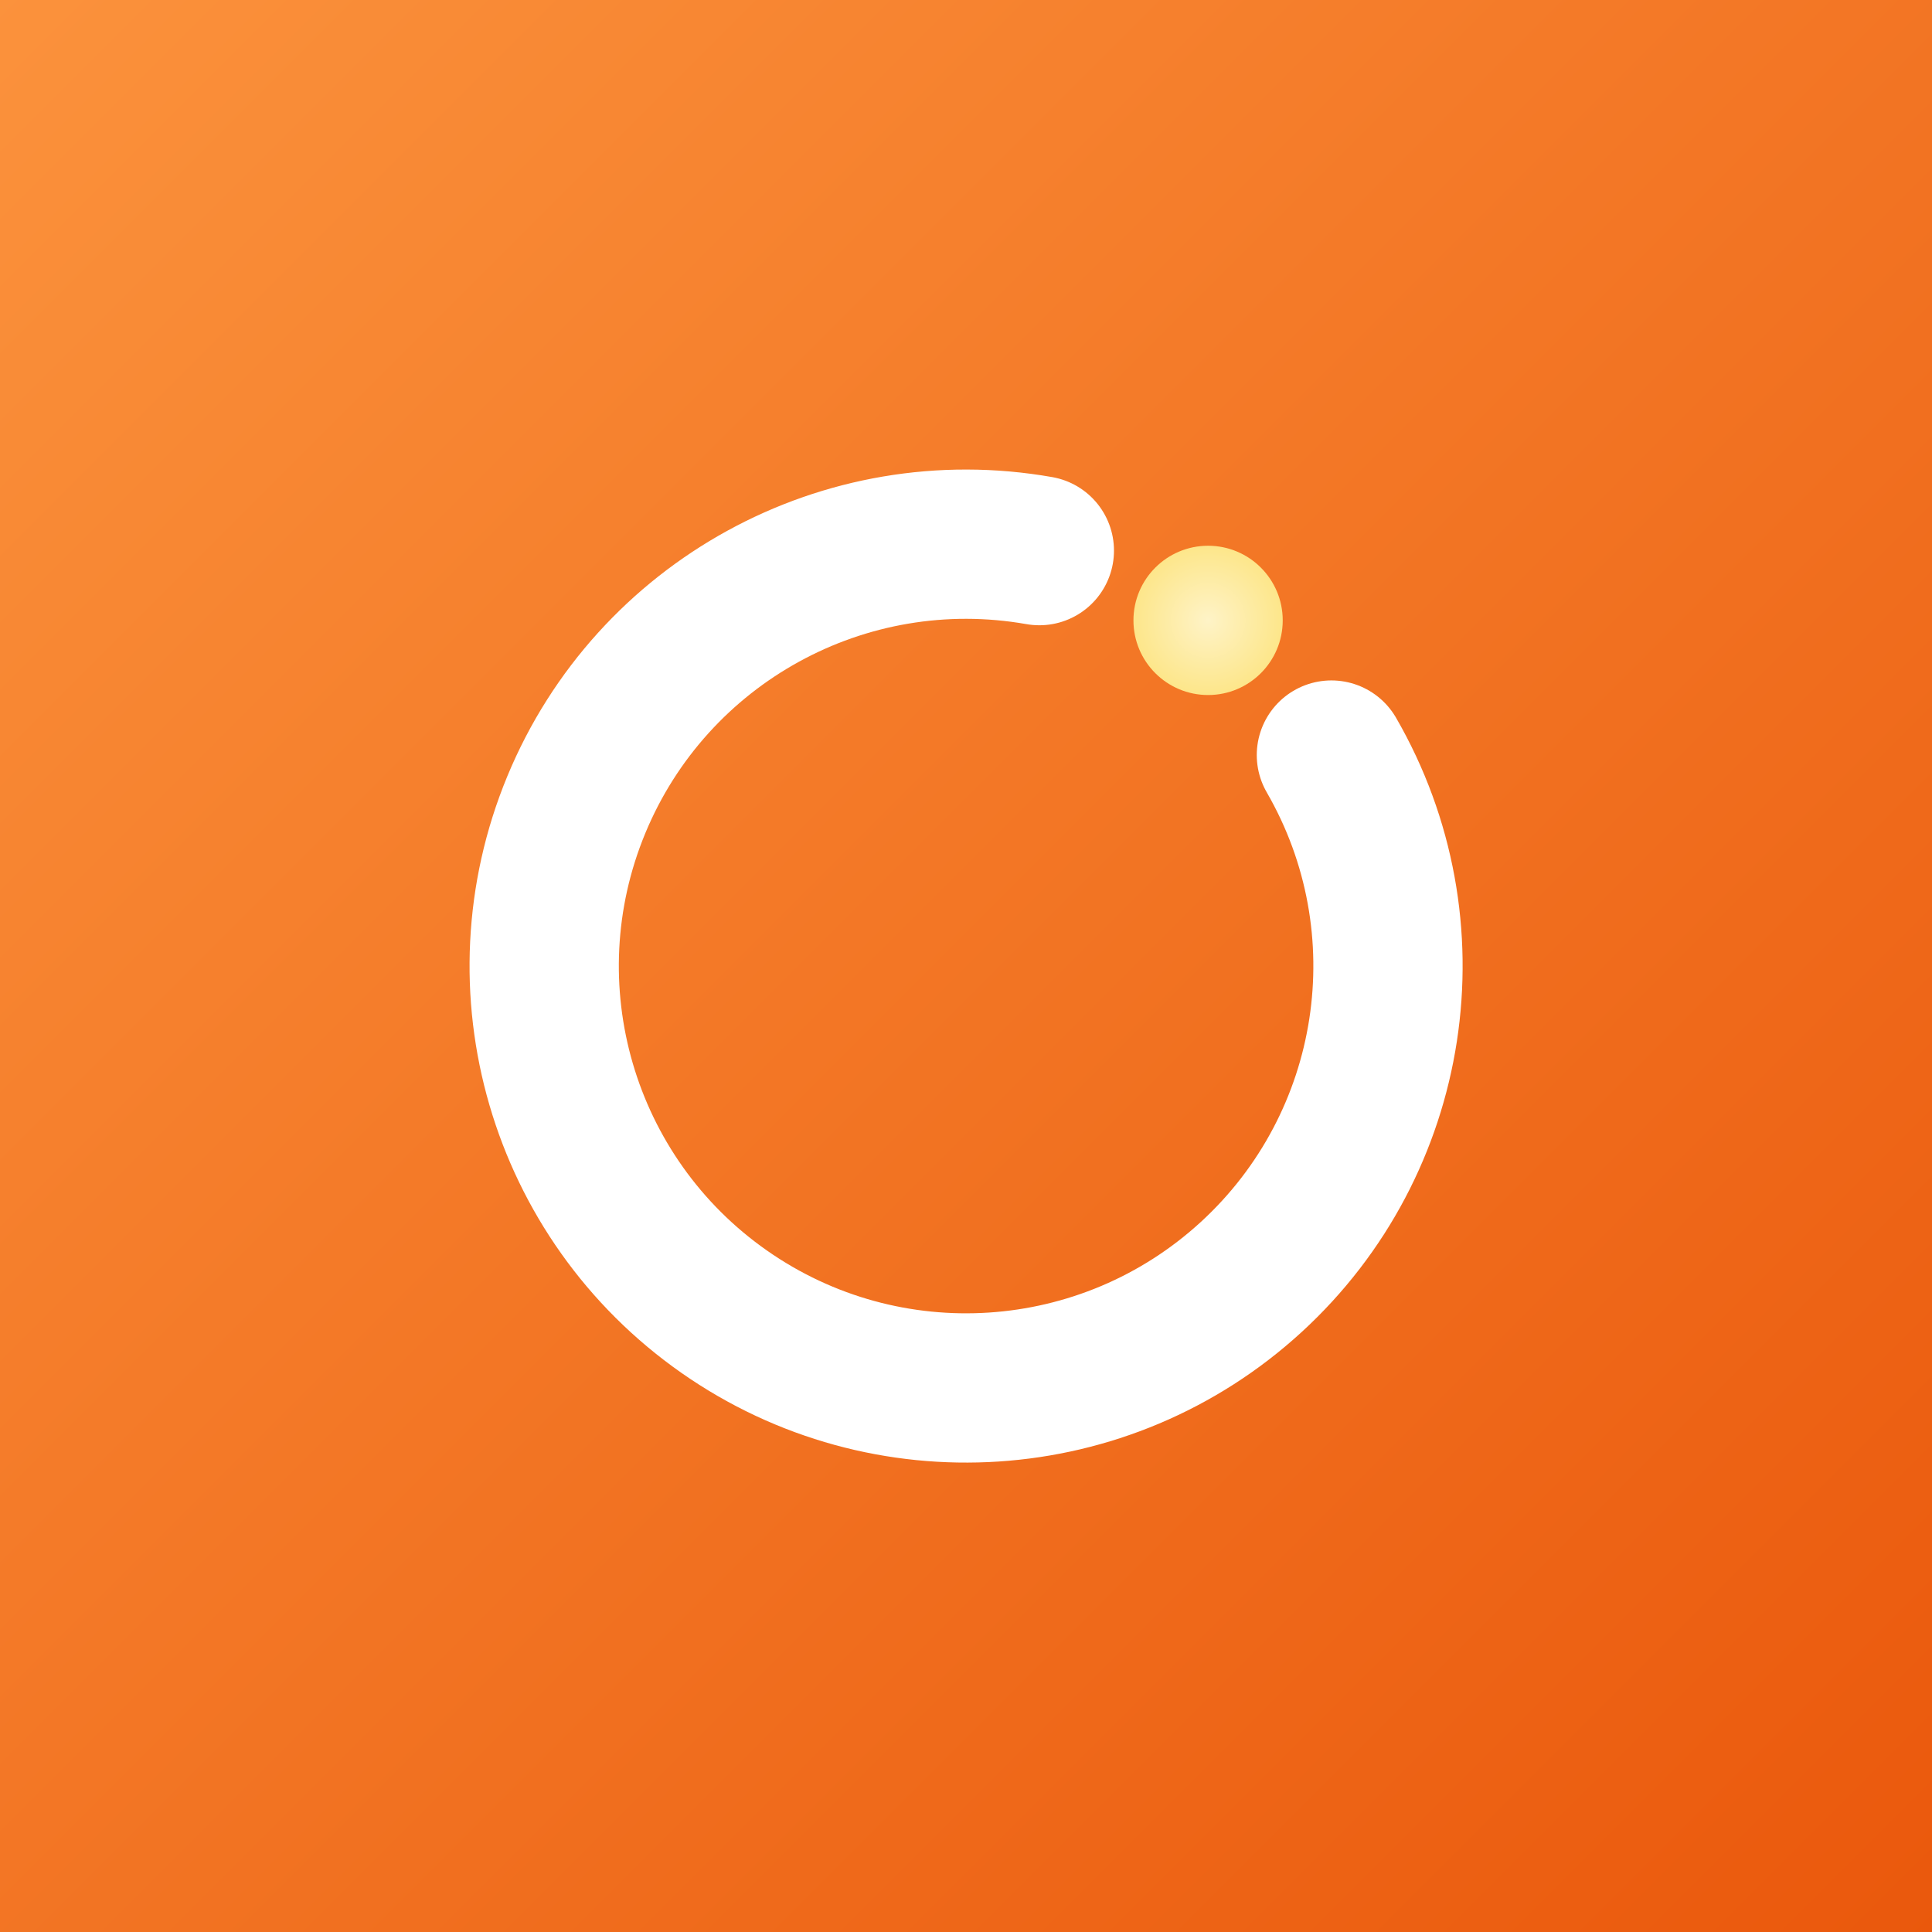
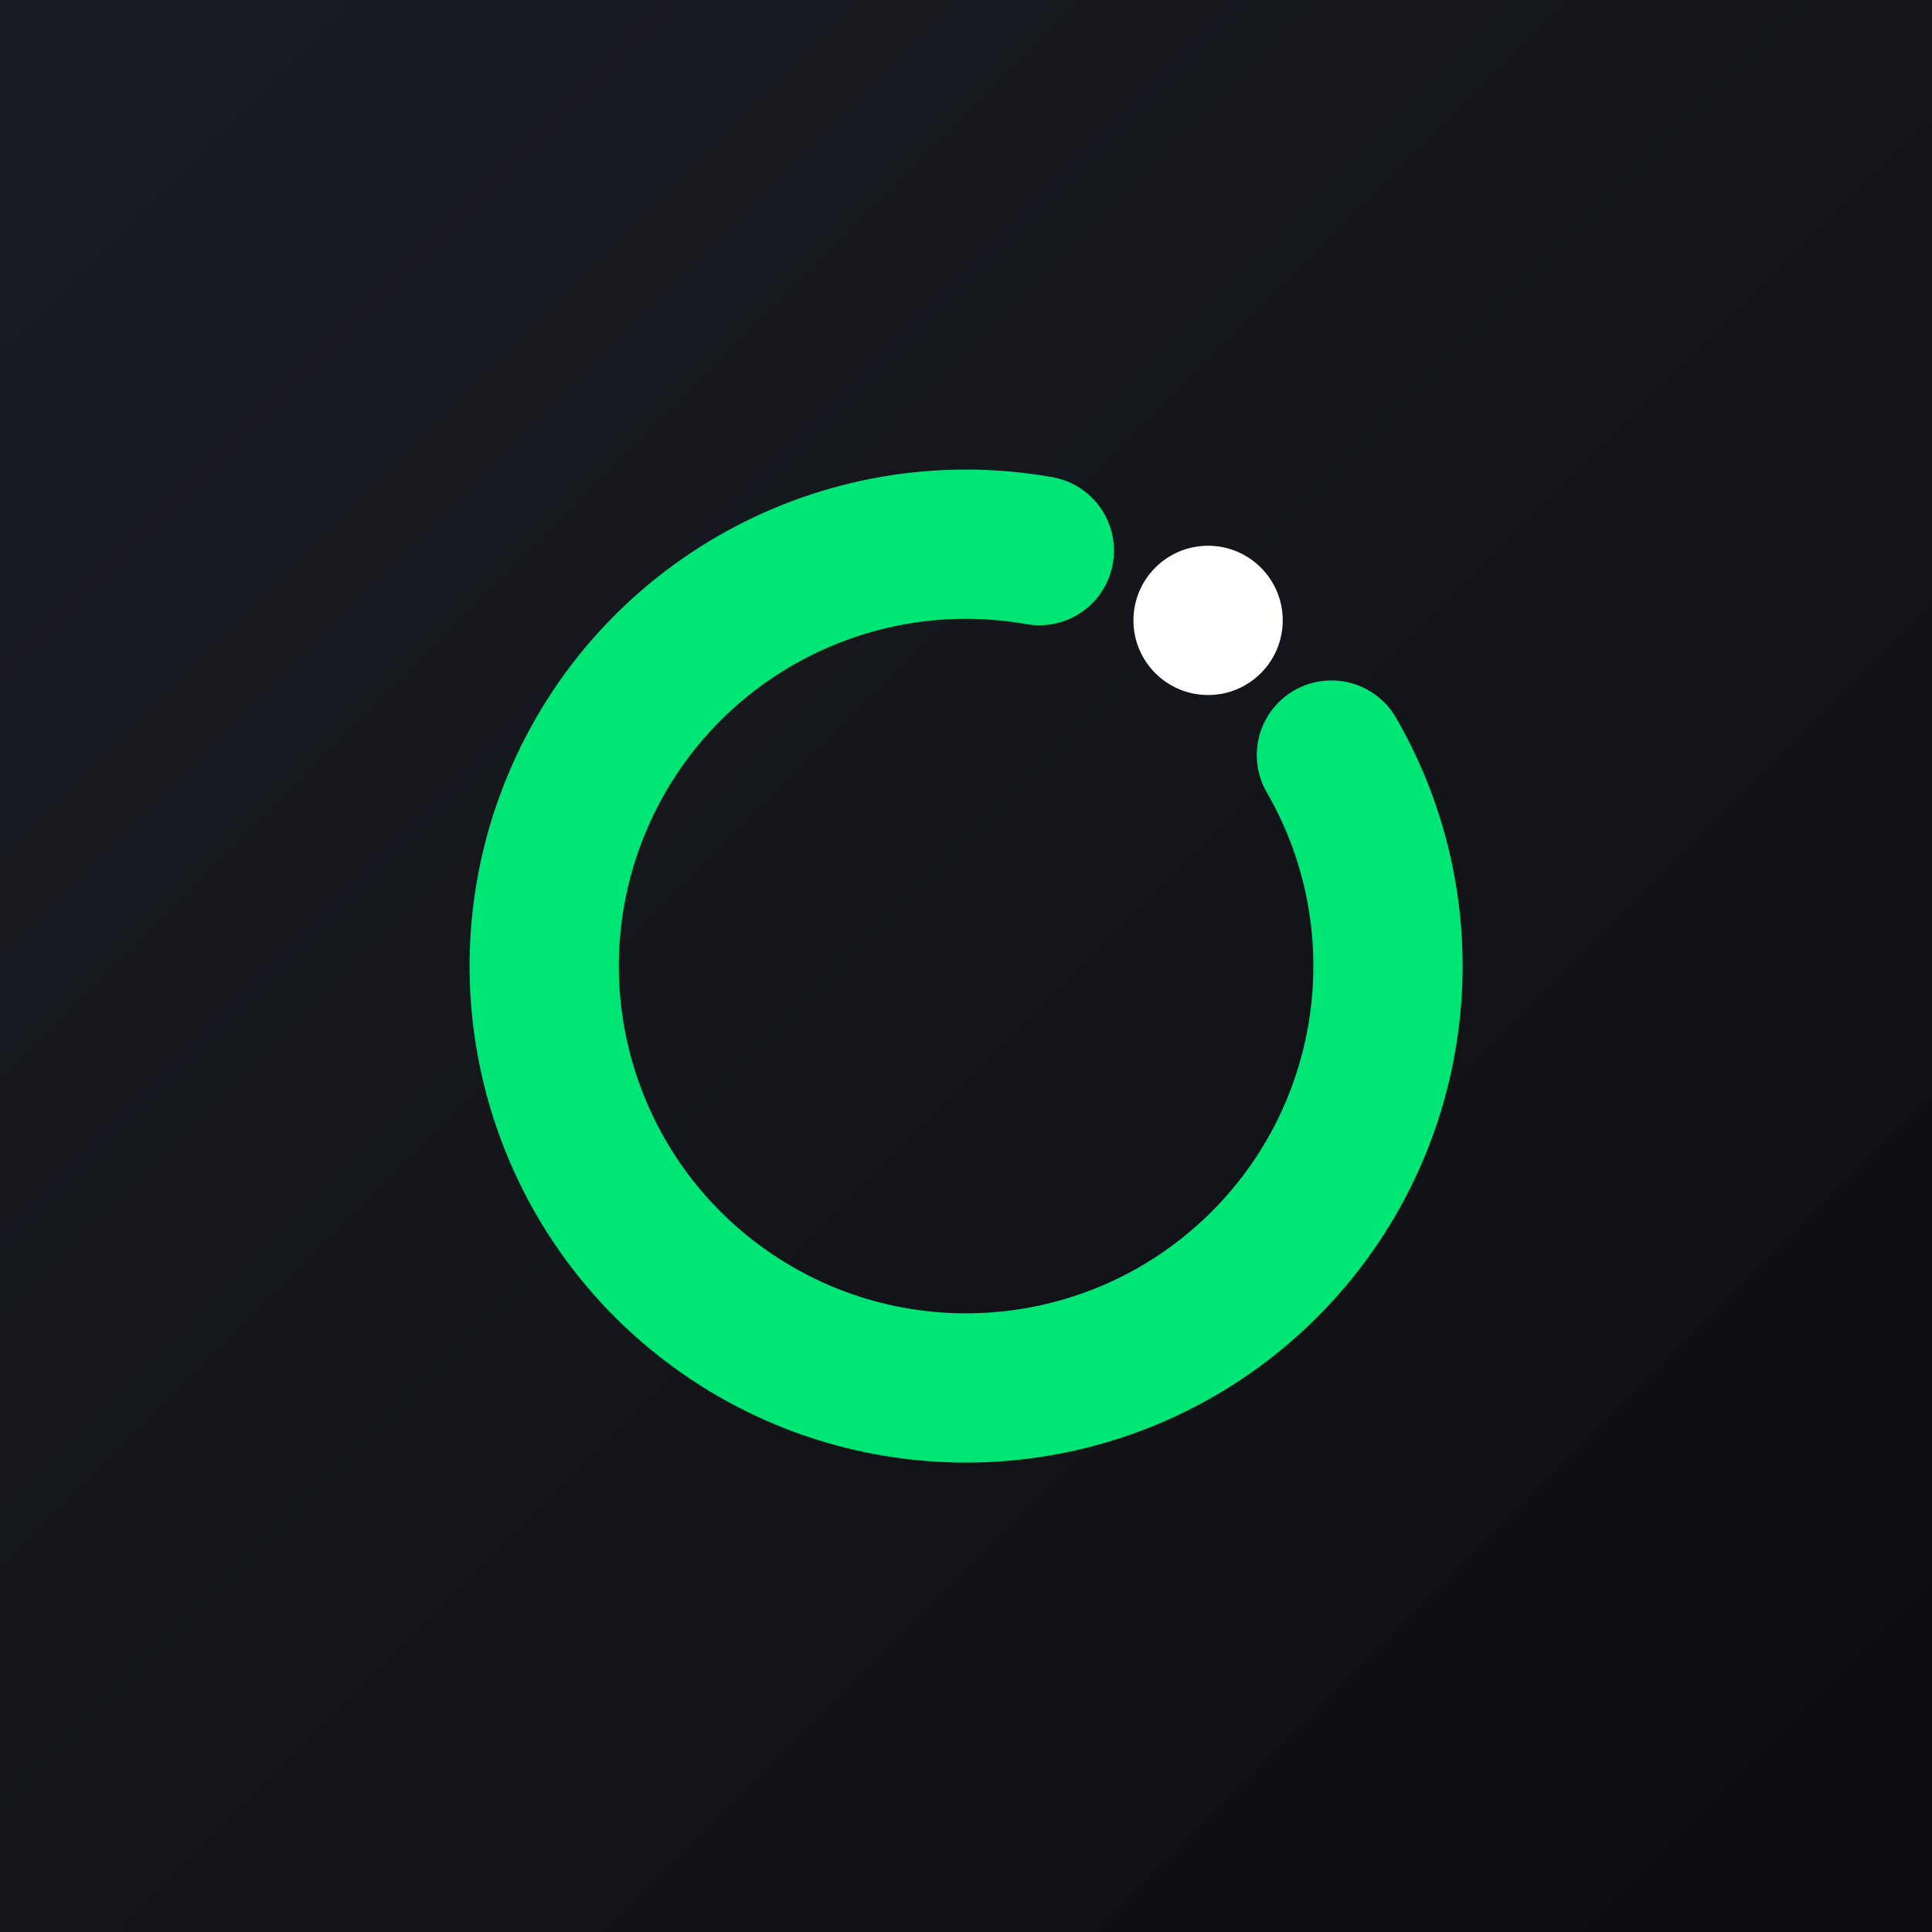
<svg xmlns="http://www.w3.org/2000/svg" viewBox="0 0 512 512">
  <defs>
    <linearGradient id="g" x1="0" y1="0" x2="1" y2="1">
-       <stop offset="0" stop-color="#fb923c" />
-       <stop offset="1" stop-color="#ea580c" />
+       <stop offset="0" stop-color="#1a1d24" />
+       <stop offset="1" stop-color="#0c0d10" />
    </linearGradient>
-     <radialGradient id="glow">
-       <stop offset="0" stop-color="#fef3c7" />
-       <stop offset="1" stop-color="#fde68a" />
-     </radialGradient>
  </defs>
  <rect width="512" height="512" fill="url(#g)" />
  <g transform="translate(256 256) scale(0.86) translate(-256 -276)">
-     <path d="M368.6 211A130 130 0 1 1 278.6 148" fill="none" stroke="#fff" stroke-width="46" stroke-linecap="round" />
-     <circle cx="330.6" cy="169.5" r="23" fill="url(#glow)" />
+     <path d="M368.6 211A130 130 0 1 1 278.6 148" fill="none" stroke="#00e676" stroke-width="46" stroke-linecap="round" />
+     <circle cx="330.6" cy="169.5" r="23" fill="#ffffff" />
  </g>
</svg>
